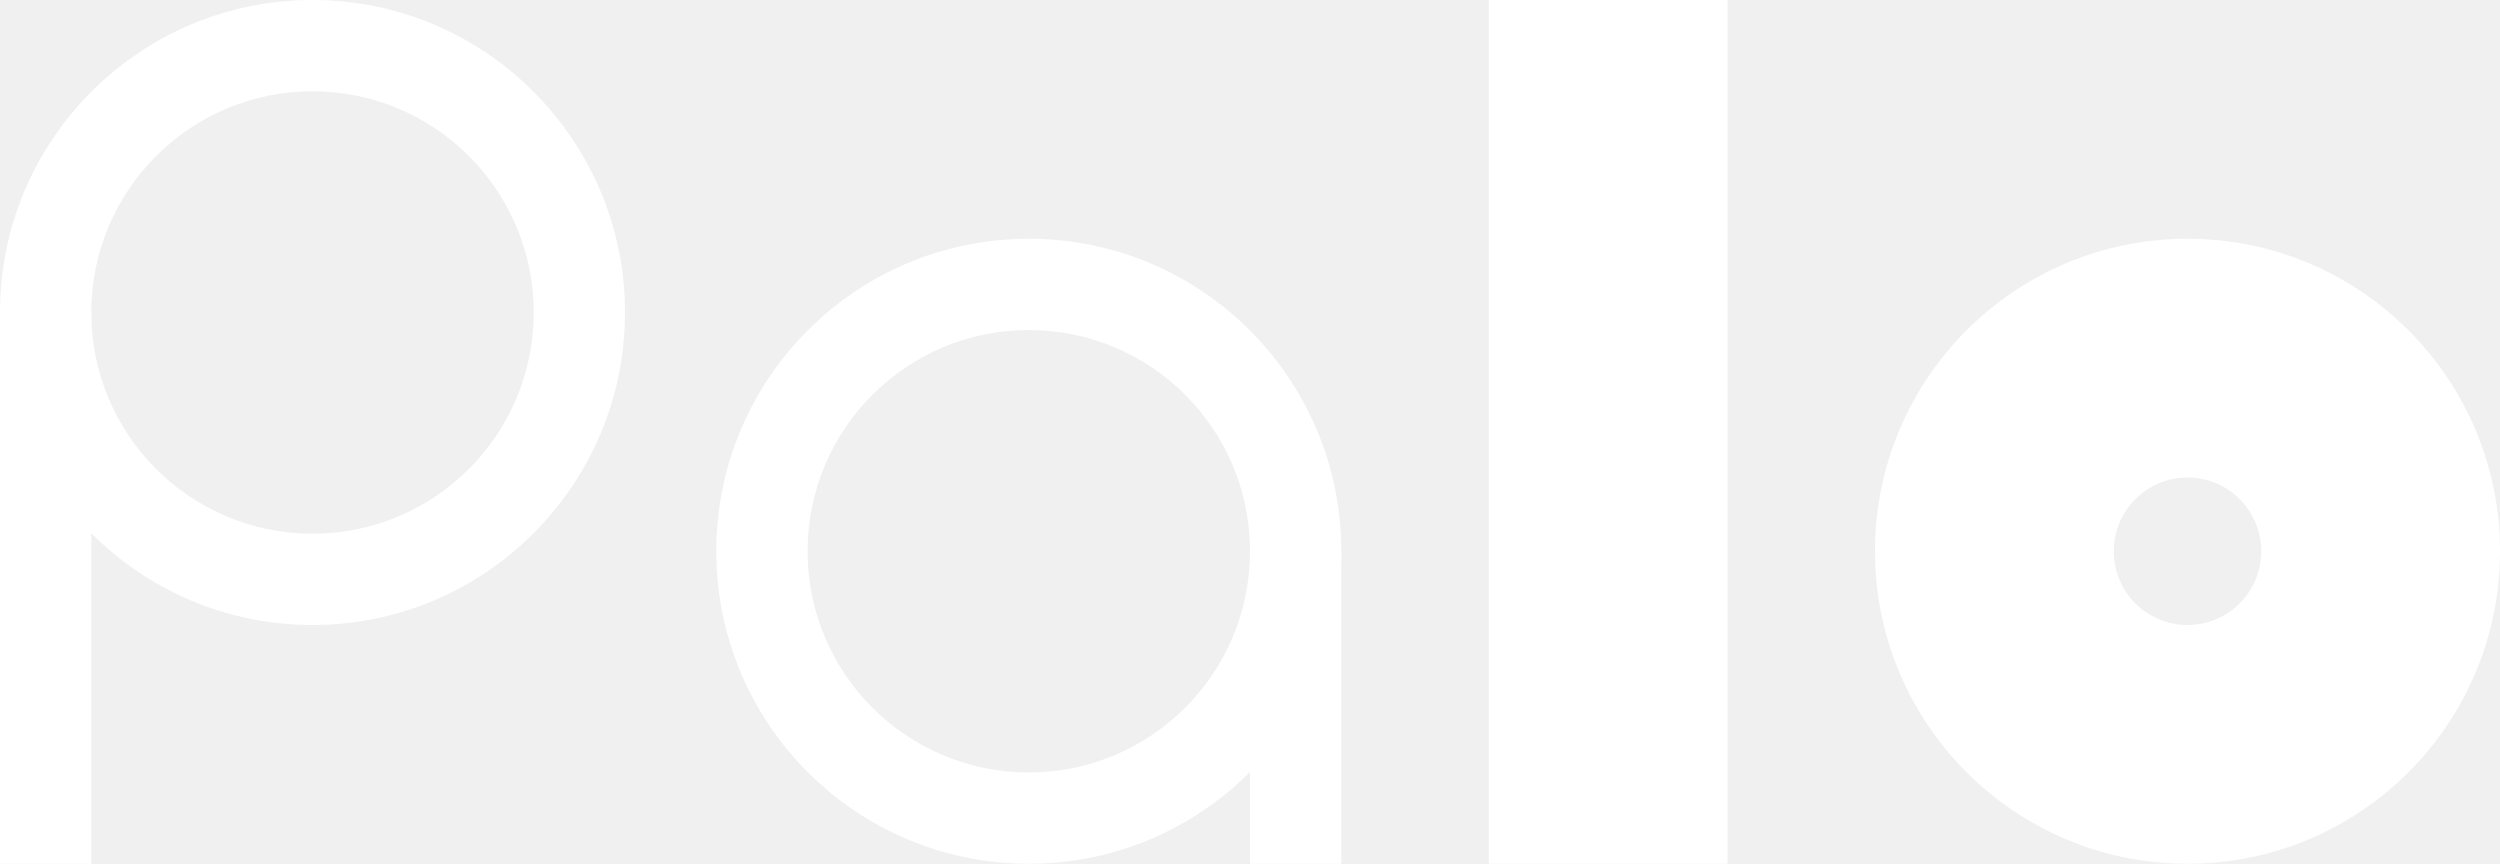
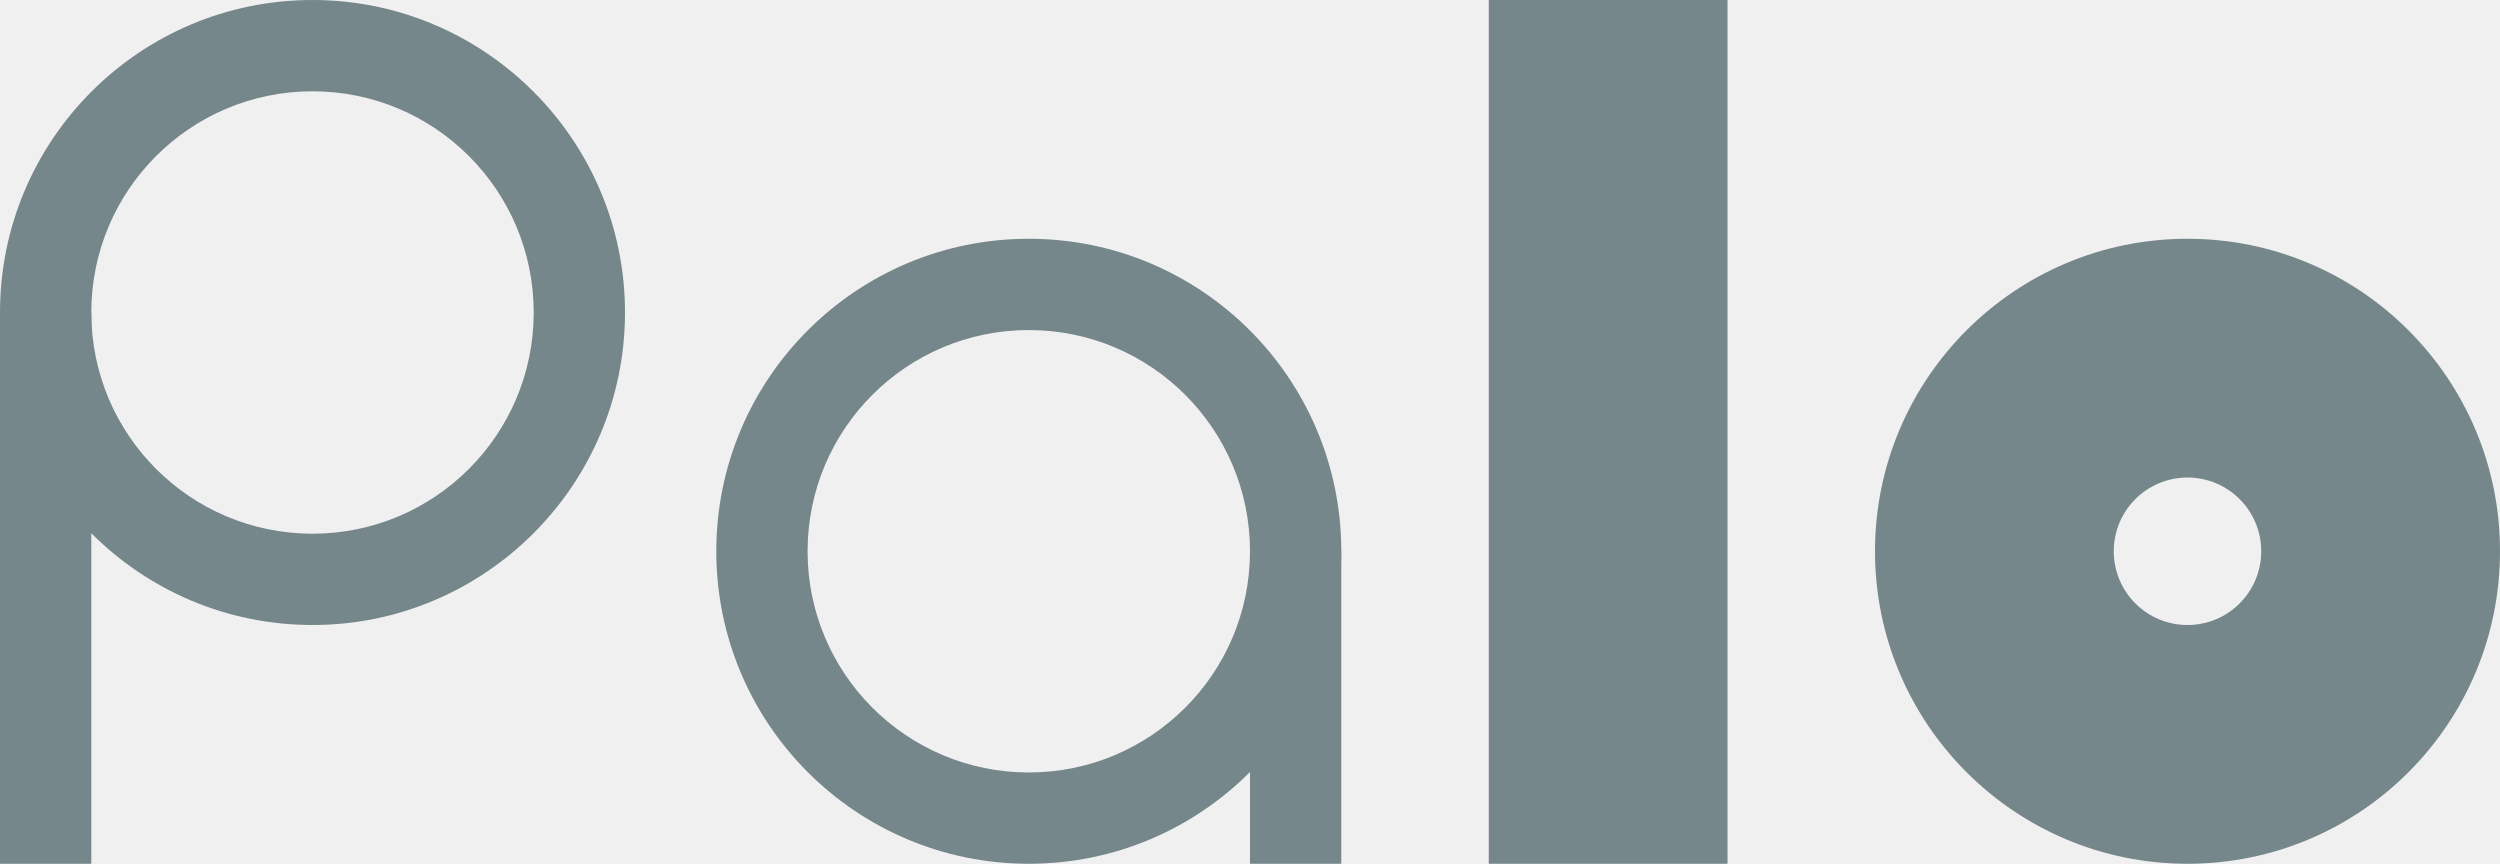
<svg xmlns="http://www.w3.org/2000/svg" id="_图层_1" data-name="图层_1" version="1.1" viewBox="0 0 712 246">
  <defs>
    <style>
      .st0 {
-         fill: #fff;
+         fill: #75878a;
      }
    </style>
  </defs>
  <g>
    <rect class="st0" y="89" width="26" height="157" />
    <path class="st0" d="M89,0C39.9,0,0,39.8,0,89s39.9,89,89,89,89-39.9,89-89S138.1,0,89,0ZM89,152c-34.8,0-63-28.2-63-63s28.2-63,63-63,63,28.2,63,63-28.2,63-63,63Z" />
  </g>
  <g>
    <path class="st0" d="M293,68c-49.2,0-89,39.9-89,89s39.8,89,89,89,89-39.9,89-89-39.8-89-89-89ZM293,220c-34.8,0-63-28.2-63-63s28.2-63,63-63,63,28.2,63,63-28.2,63-63,63Z" />
    <rect class="st0" x="356" y="157" width="26" height="89" />
  </g>
  <g>
    <path class="st0" d="M623,68c-49.2,0-89,39.9-89,89s39.8,89,89,89,89-39.9,89-89-39.8-89-89-89ZM623,178c-11.6,0-21-9.4-21-21s9.4-21,21-21,21,9.4,21,21-9.4,21-21,21Z" />
    <rect class="st0" x="424" width="68" height="246" />
  </g>
</svg>
